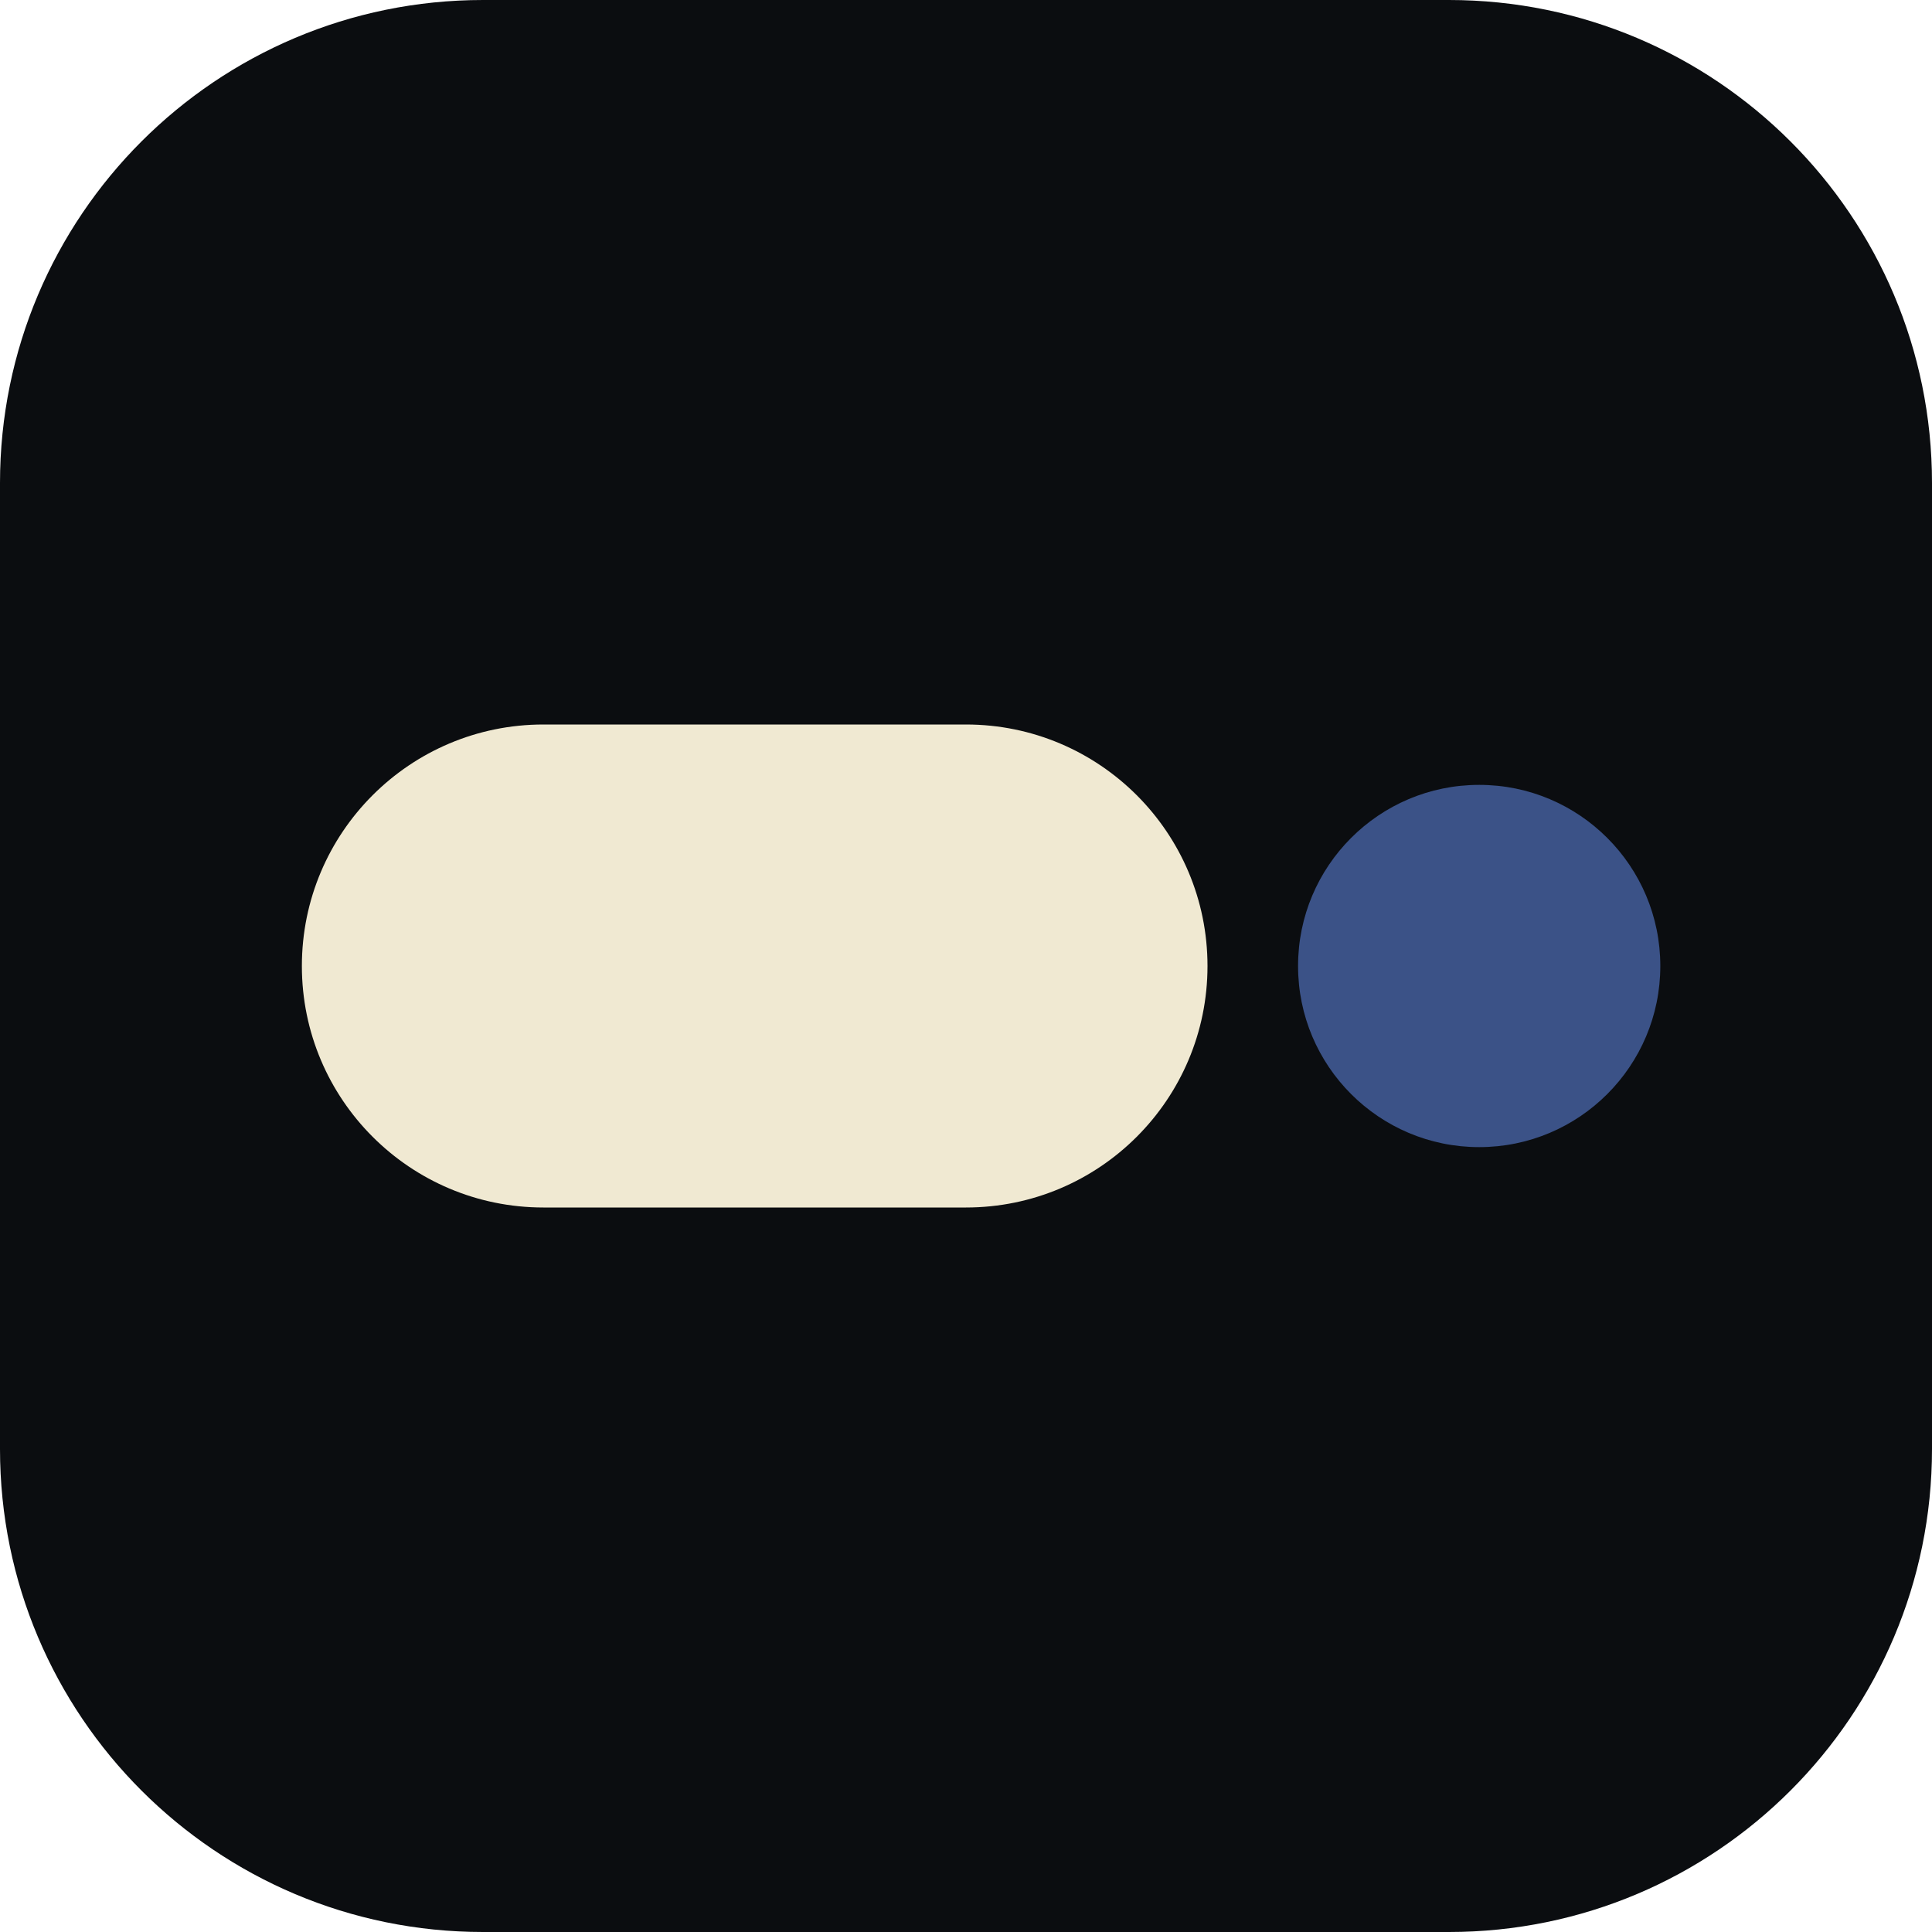
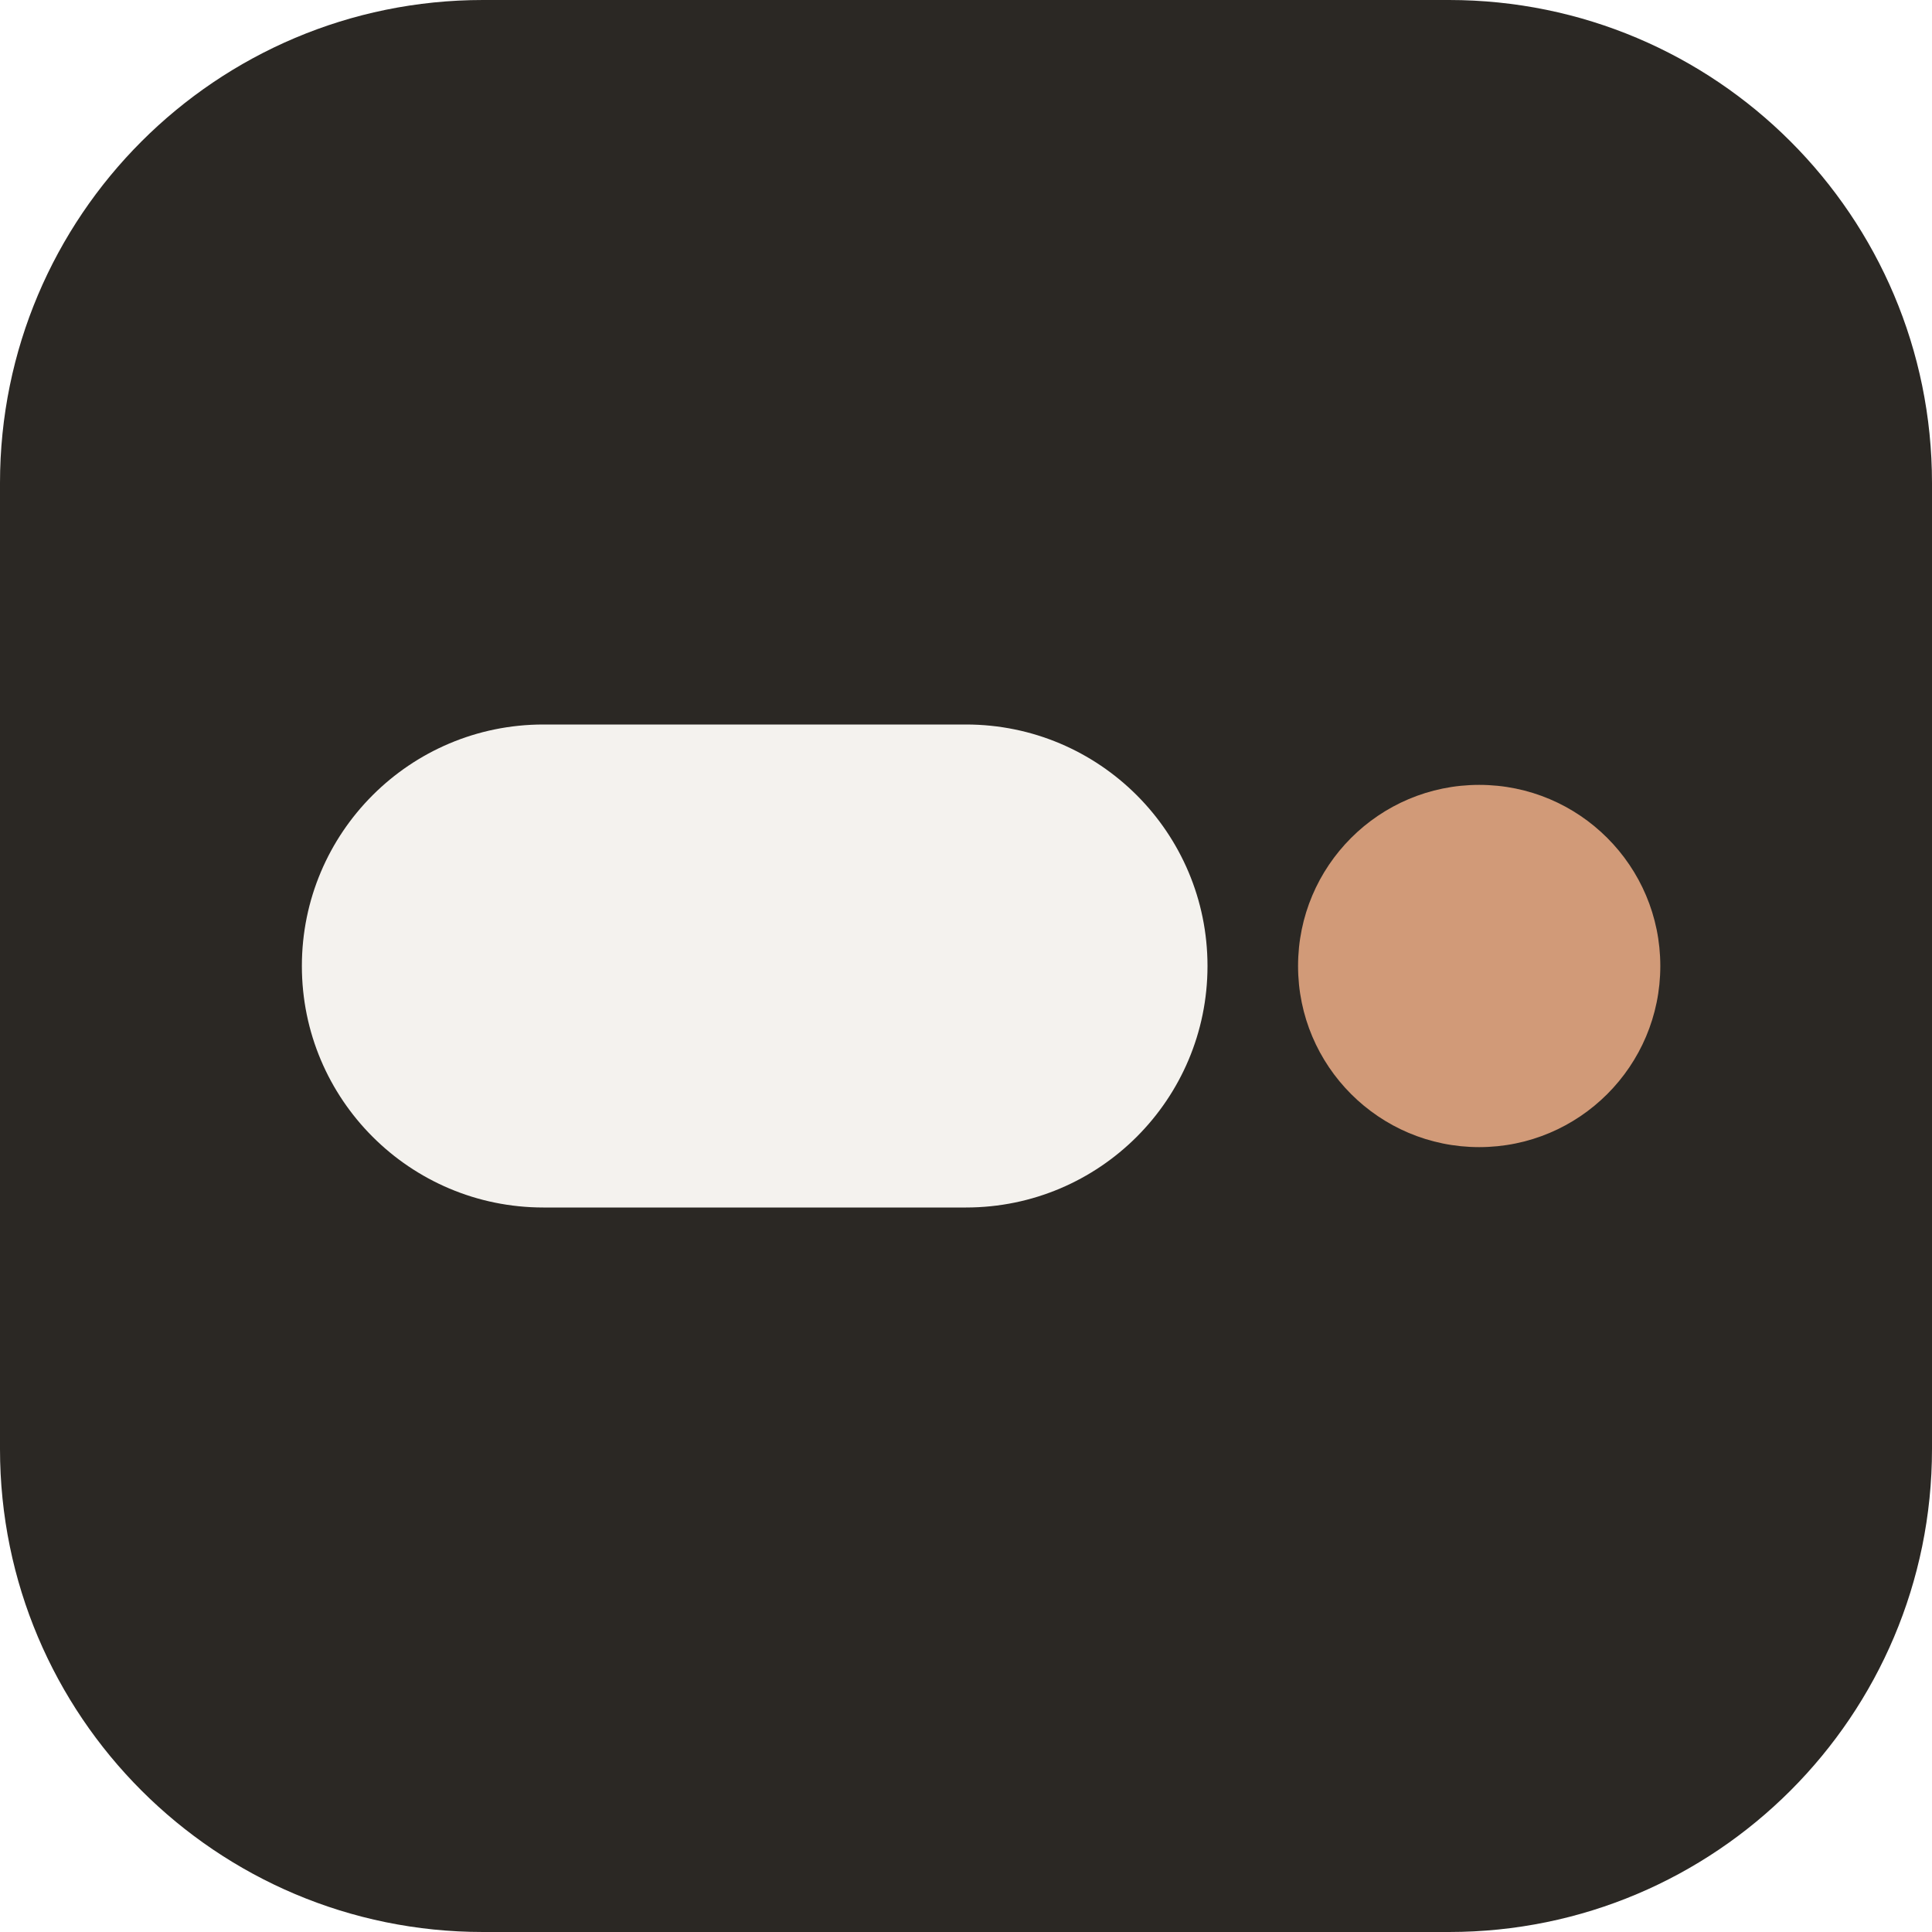
<svg xmlns="http://www.w3.org/2000/svg" width="32" height="32" viewBox="0 0 32 32">
-   <rect width="32" height="32" rx="8" fill="#0b0d10" />
-   <rect x="5" y="12" width="15" height="8" rx="4" fill="#f0e9d2" />
-   <circle cx="24.5" cy="16" r="3" fill="#3b5287" />
+   <rect width="32" height="32" rx="8" fill="#2b2824" />
+   <rect x="5" y="12" width="15" height="8" rx="4" fill="#f4f2ee" />
+   <circle cx="24.5" cy="16" r="3" fill="#d19a78" />
</svg>
